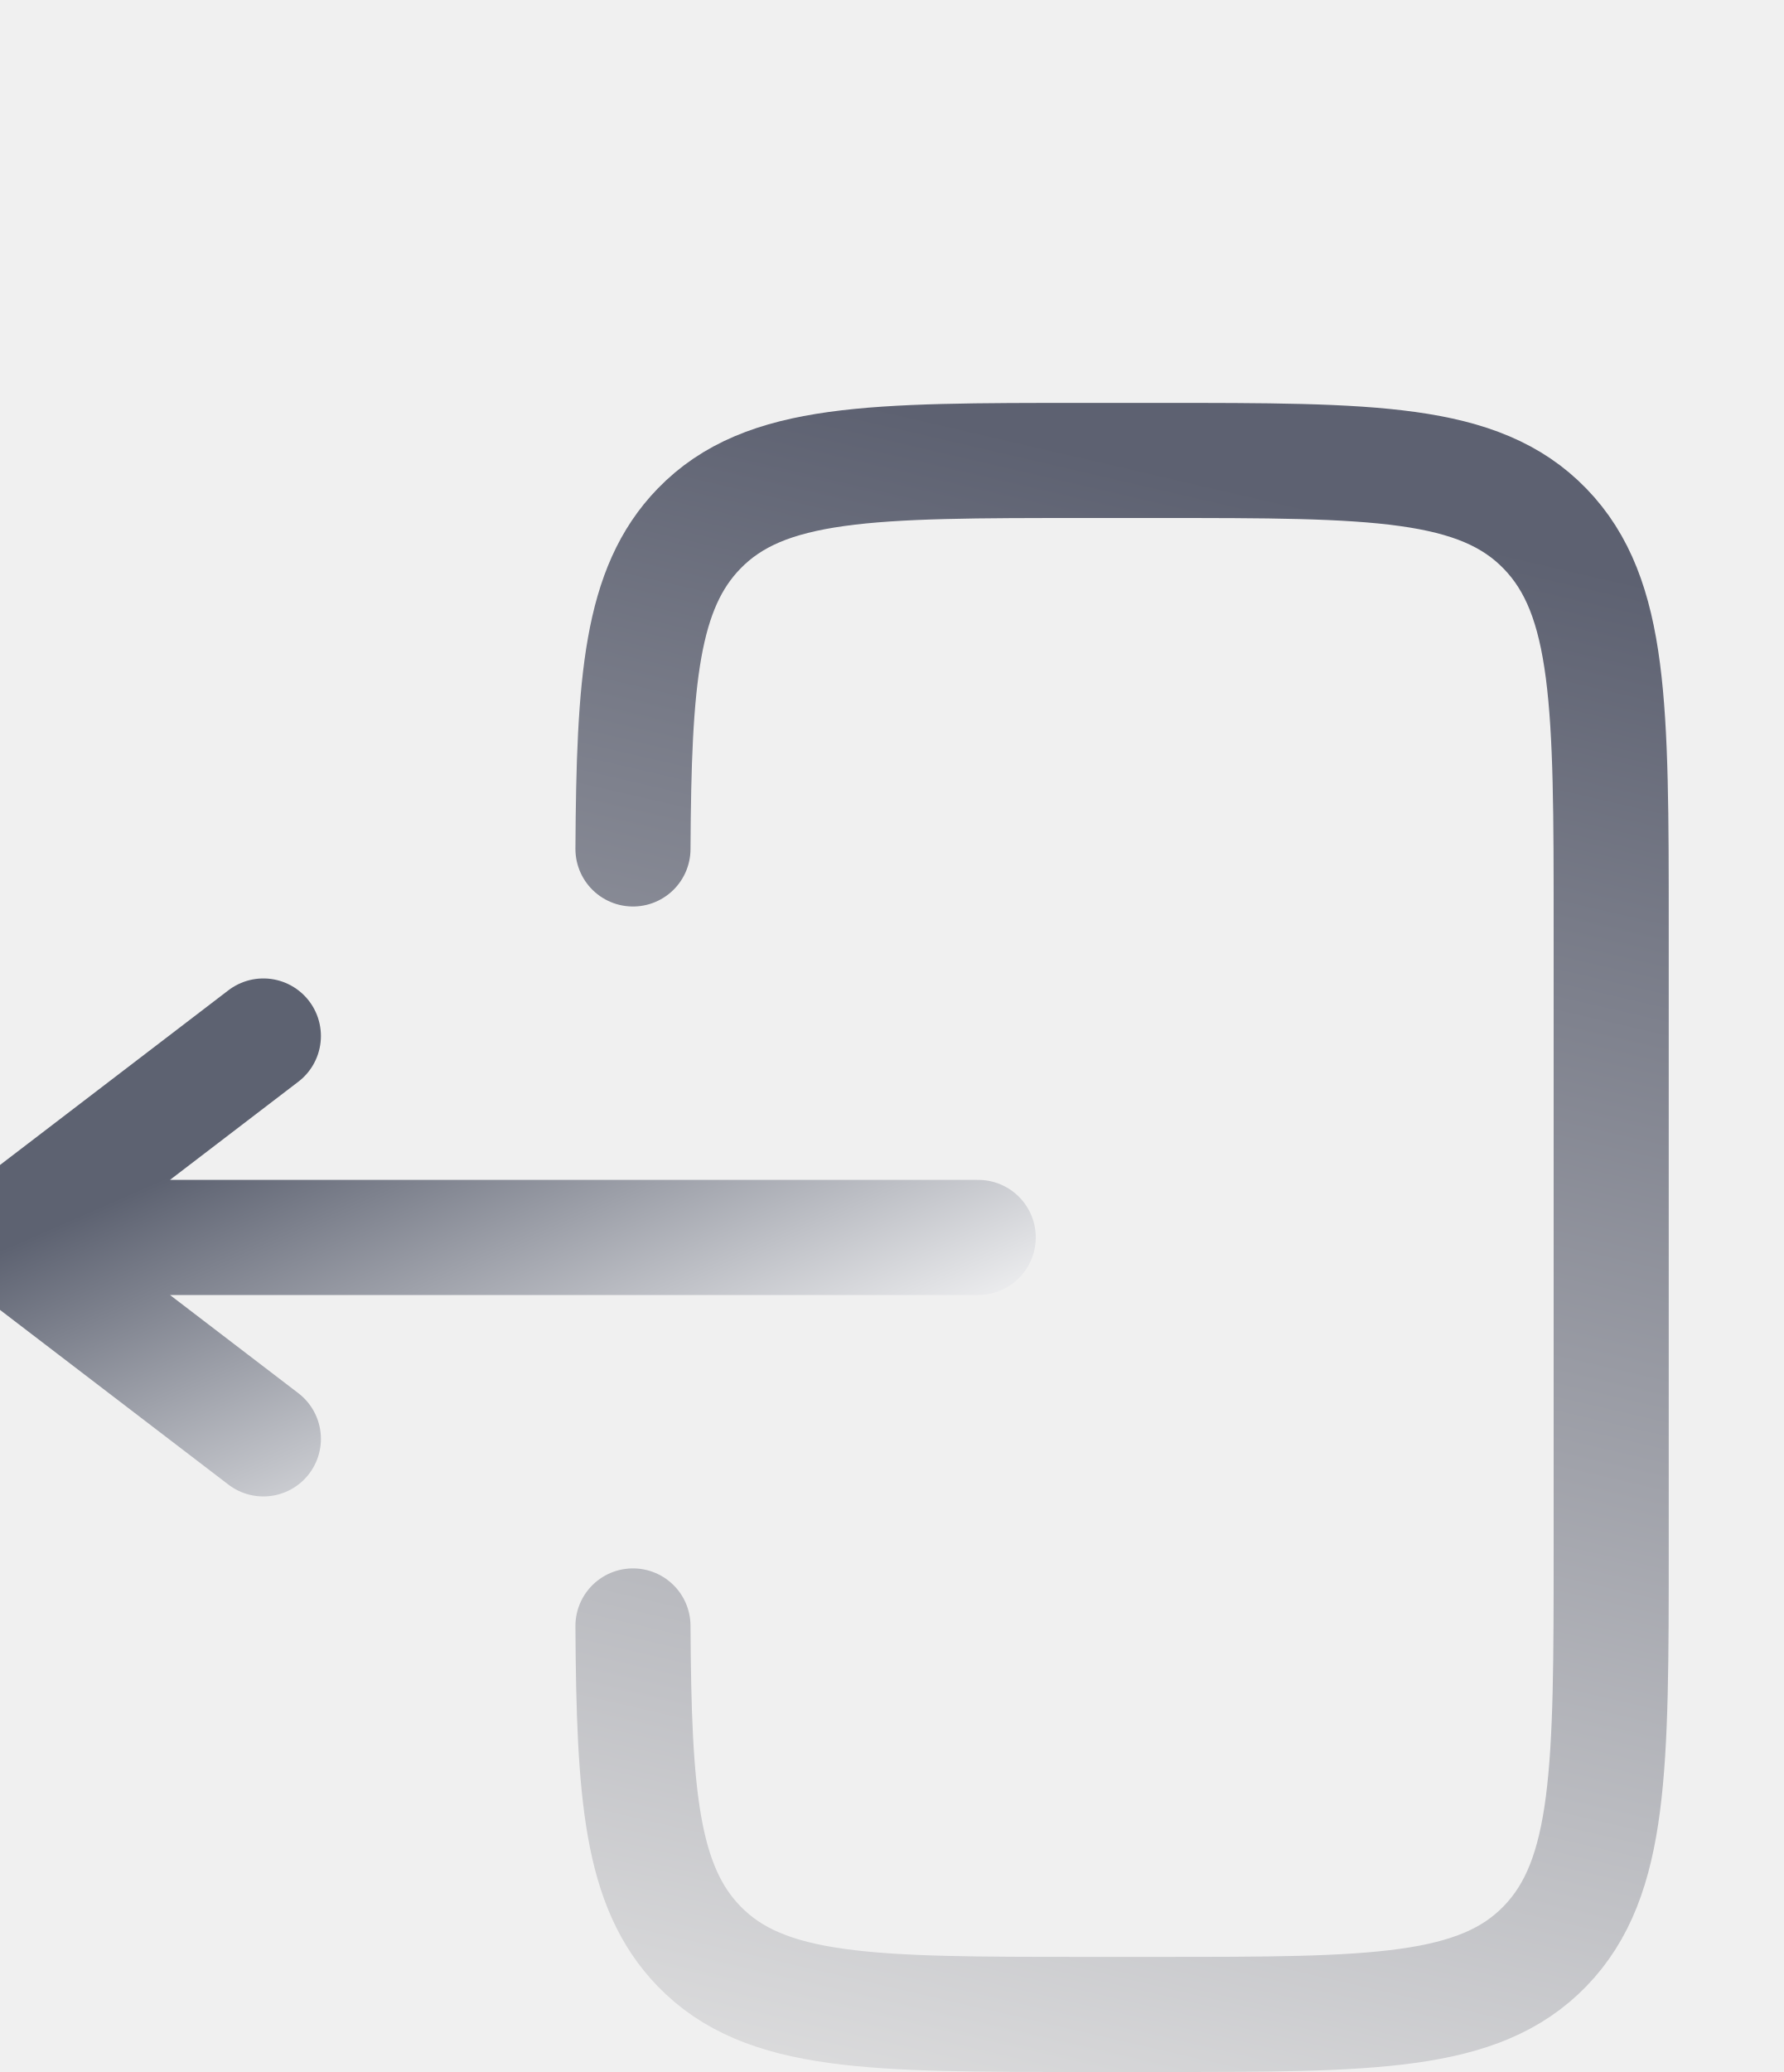
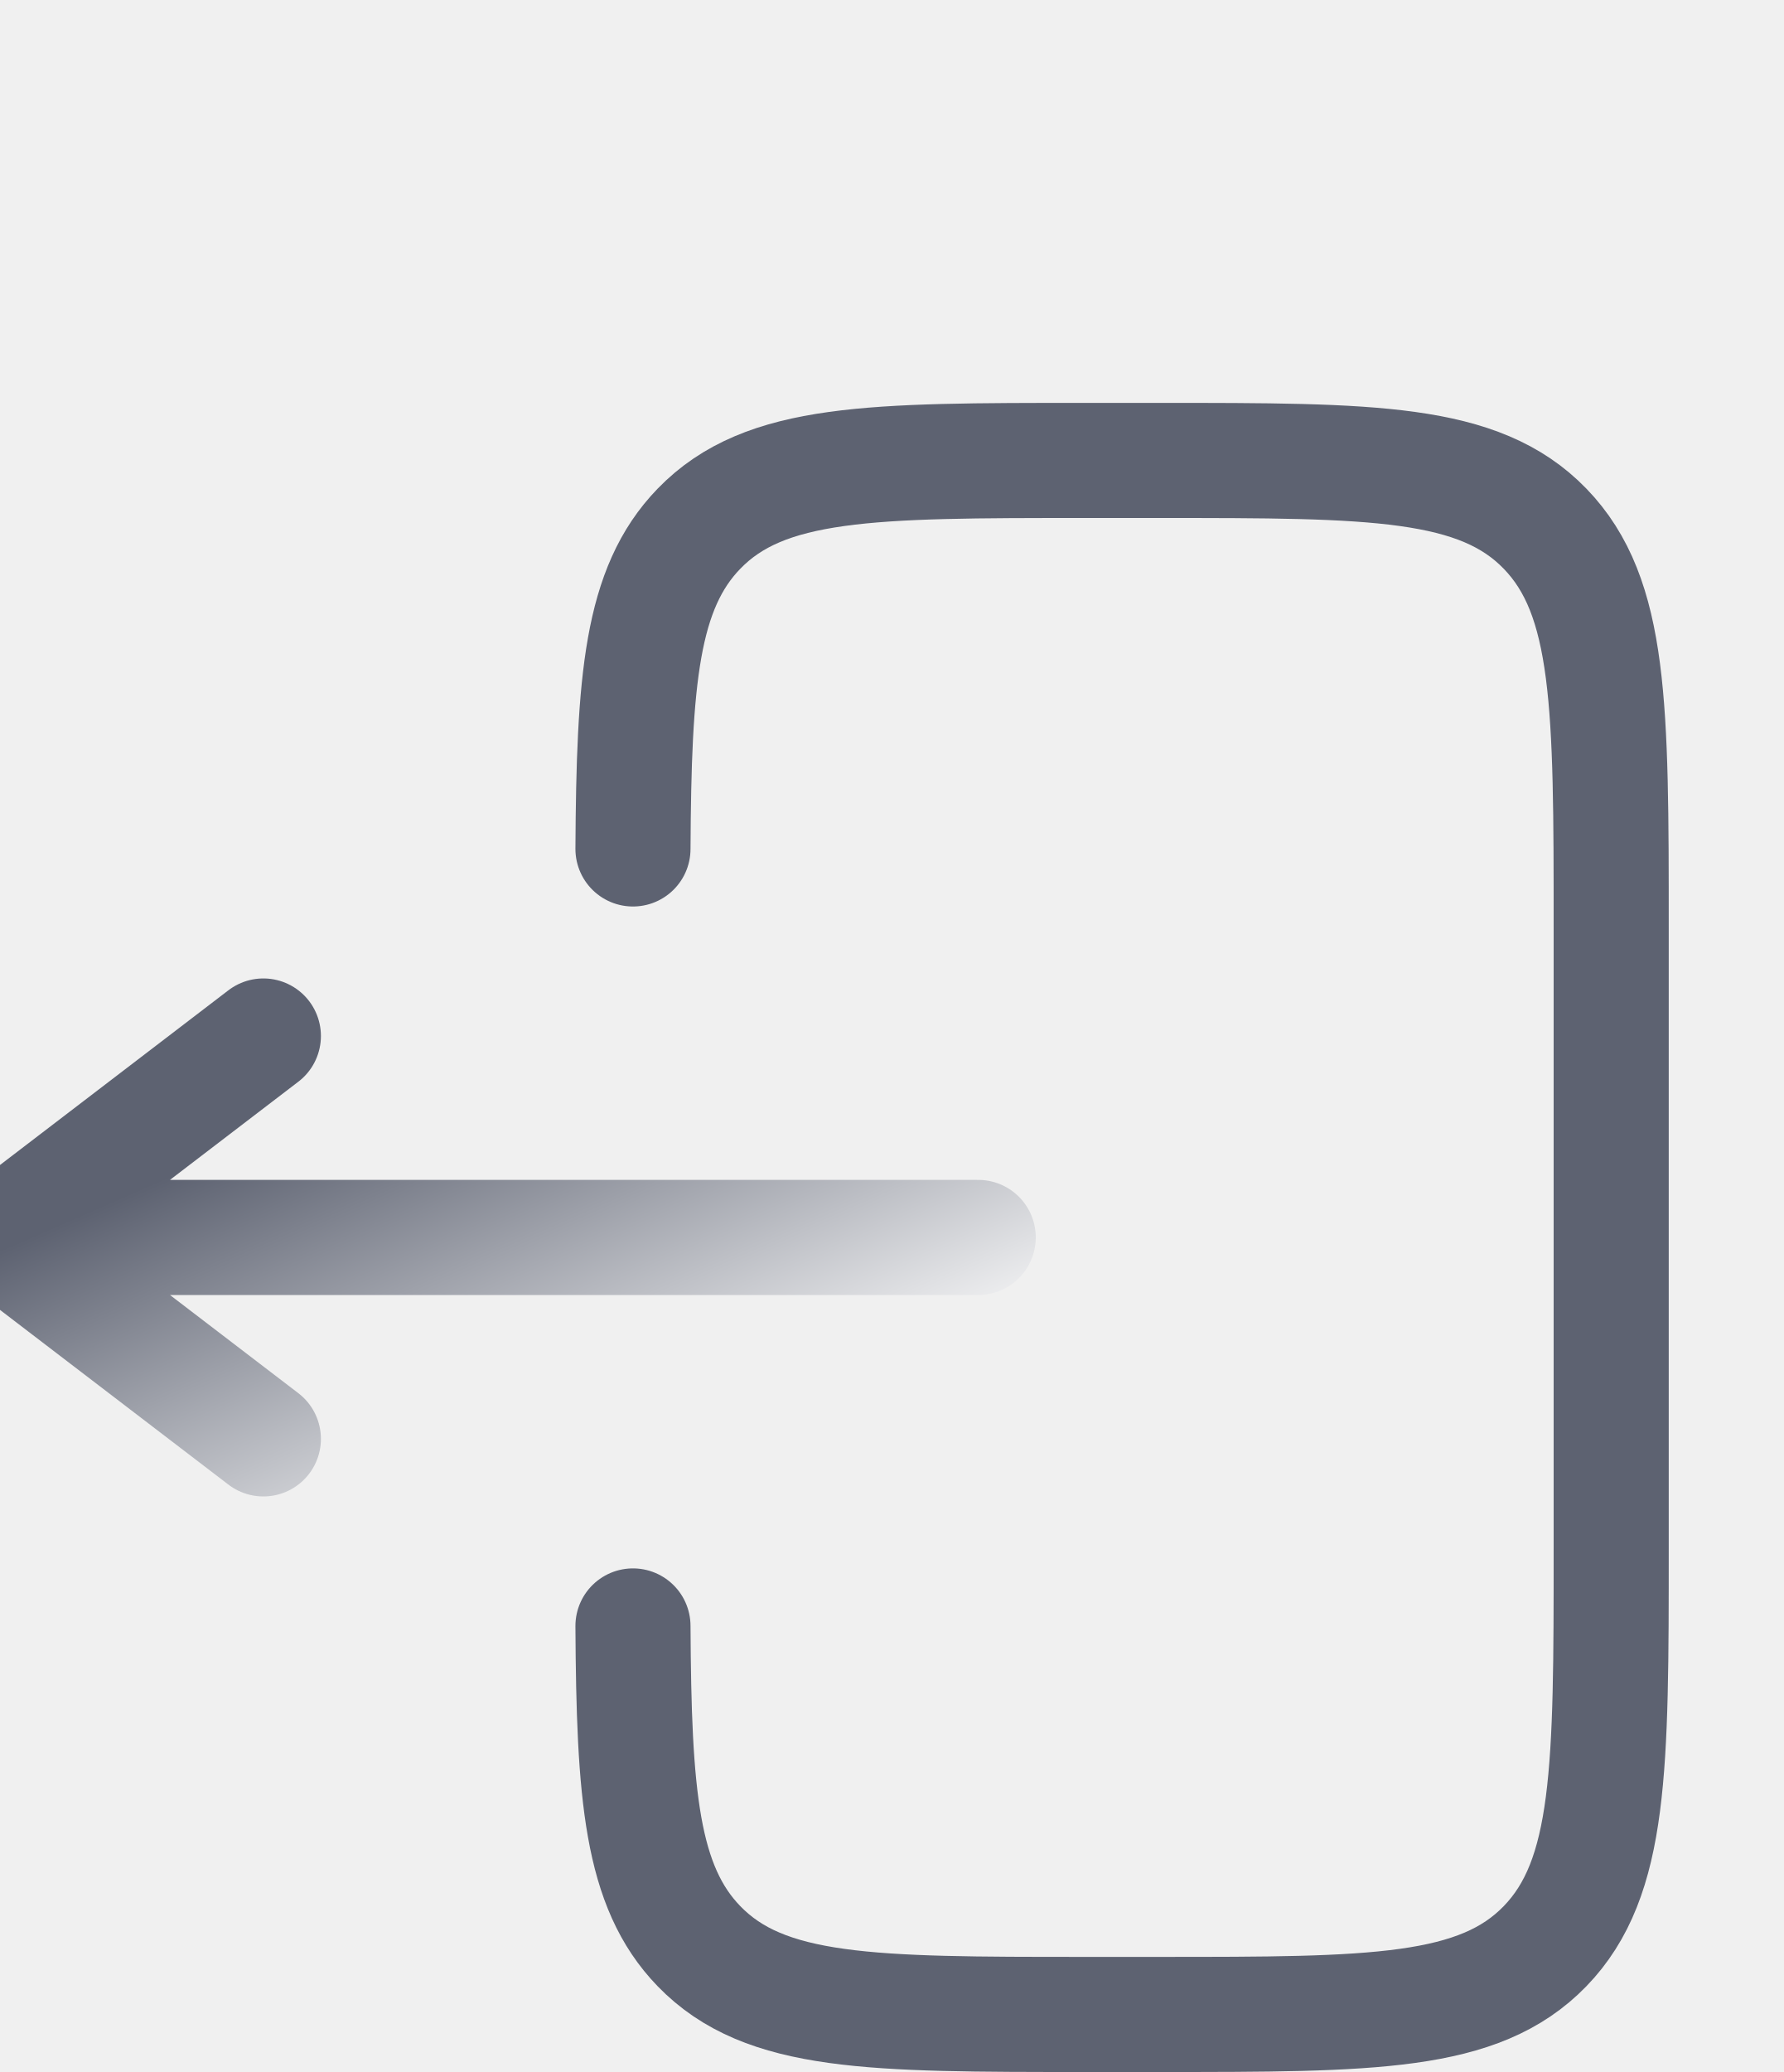
<svg xmlns="http://www.w3.org/2000/svg" width="31" height="36" viewBox="0 0 31 36" fill="none">
  <g clip-path="url(#clip0_71_6921)">
    <rect width="31" height="36" fill="white" fill-opacity="0.02" />
    <path d="M11 14.75C11.016 11.814 11.142 10.223 12.147 9.186C13.296 8 15.146 8 18.845 8H20.153C23.852 8 25.702 8 26.851 9.186C28 10.372 28 12.282 28 16.1V26.9C28 30.718 28 32.627 26.851 33.814C25.702 35 23.852 35 20.153 35H18.845C15.146 35 13.296 35 12.147 33.814C11.142 32.776 11.016 31.186 11 28.25" stroke="url(#paint0_linear_71_6921)" stroke-width="2" stroke-linecap="round" />
    <path d="M17 21.5H0M0 21.5L4.577 18M0 21.5L4.577 25" stroke="url(#paint1_linear_71_6921)" stroke-width="2" stroke-linecap="round" stroke-linejoin="round" />
  </g>
  <defs>
    <linearGradient id="paint0_linear_71_6921" x1="19.5" y1="8" x2="13" y2="36" gradientUnits="userSpaceOnUse">
-       <stop stop-color="#5D6171" />
-       <stop offset="1" stop-color="#DCDCDD" />
+       <stop stop-color="#5d6271" />
+       <stop offset="1" stop-color="#5d6271" />
    </linearGradient>
    <linearGradient id="paint1_linear_71_6921" x1="8.5" y1="18" x2="12" y2="26" gradientUnits="userSpaceOnUse">
      <stop stop-color="#5D6271" />
      <stop offset="1" stop-color="white" />
    </linearGradient>
    <clipPath id="clip0_71_6921">
      <rect width="31" height="36" fill="white" />
    </clipPath>
  </defs>
</svg>
